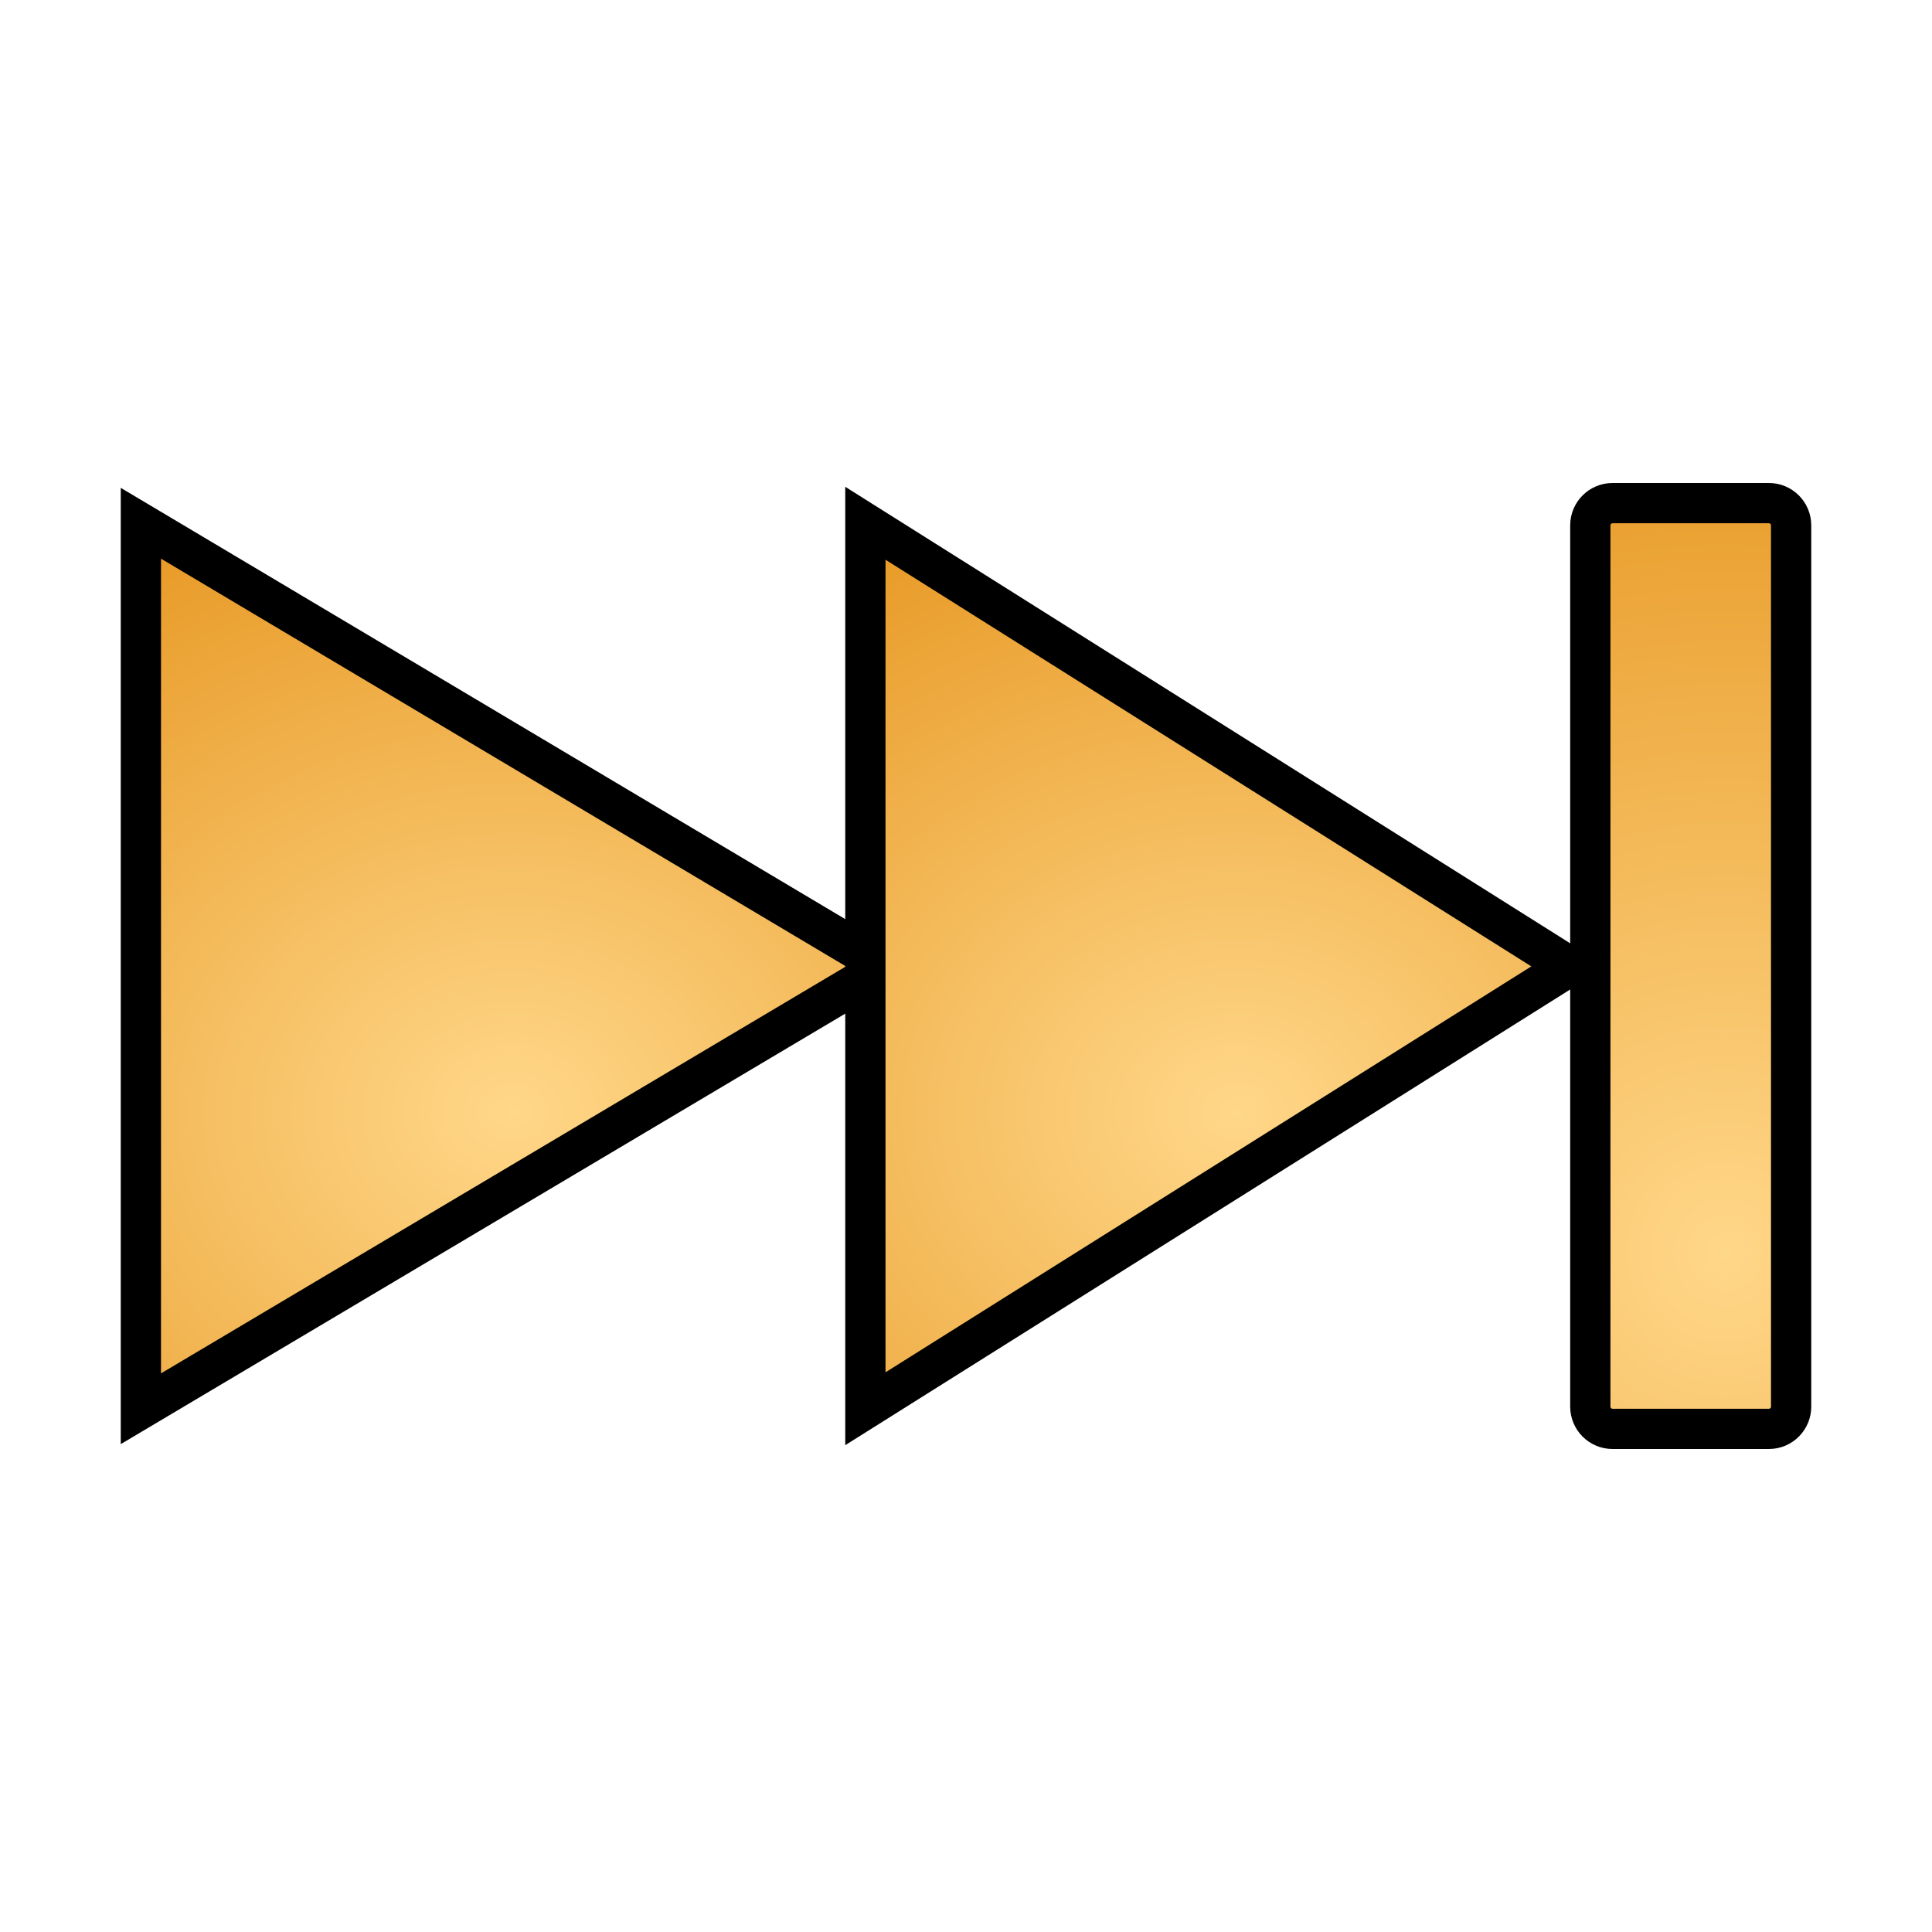
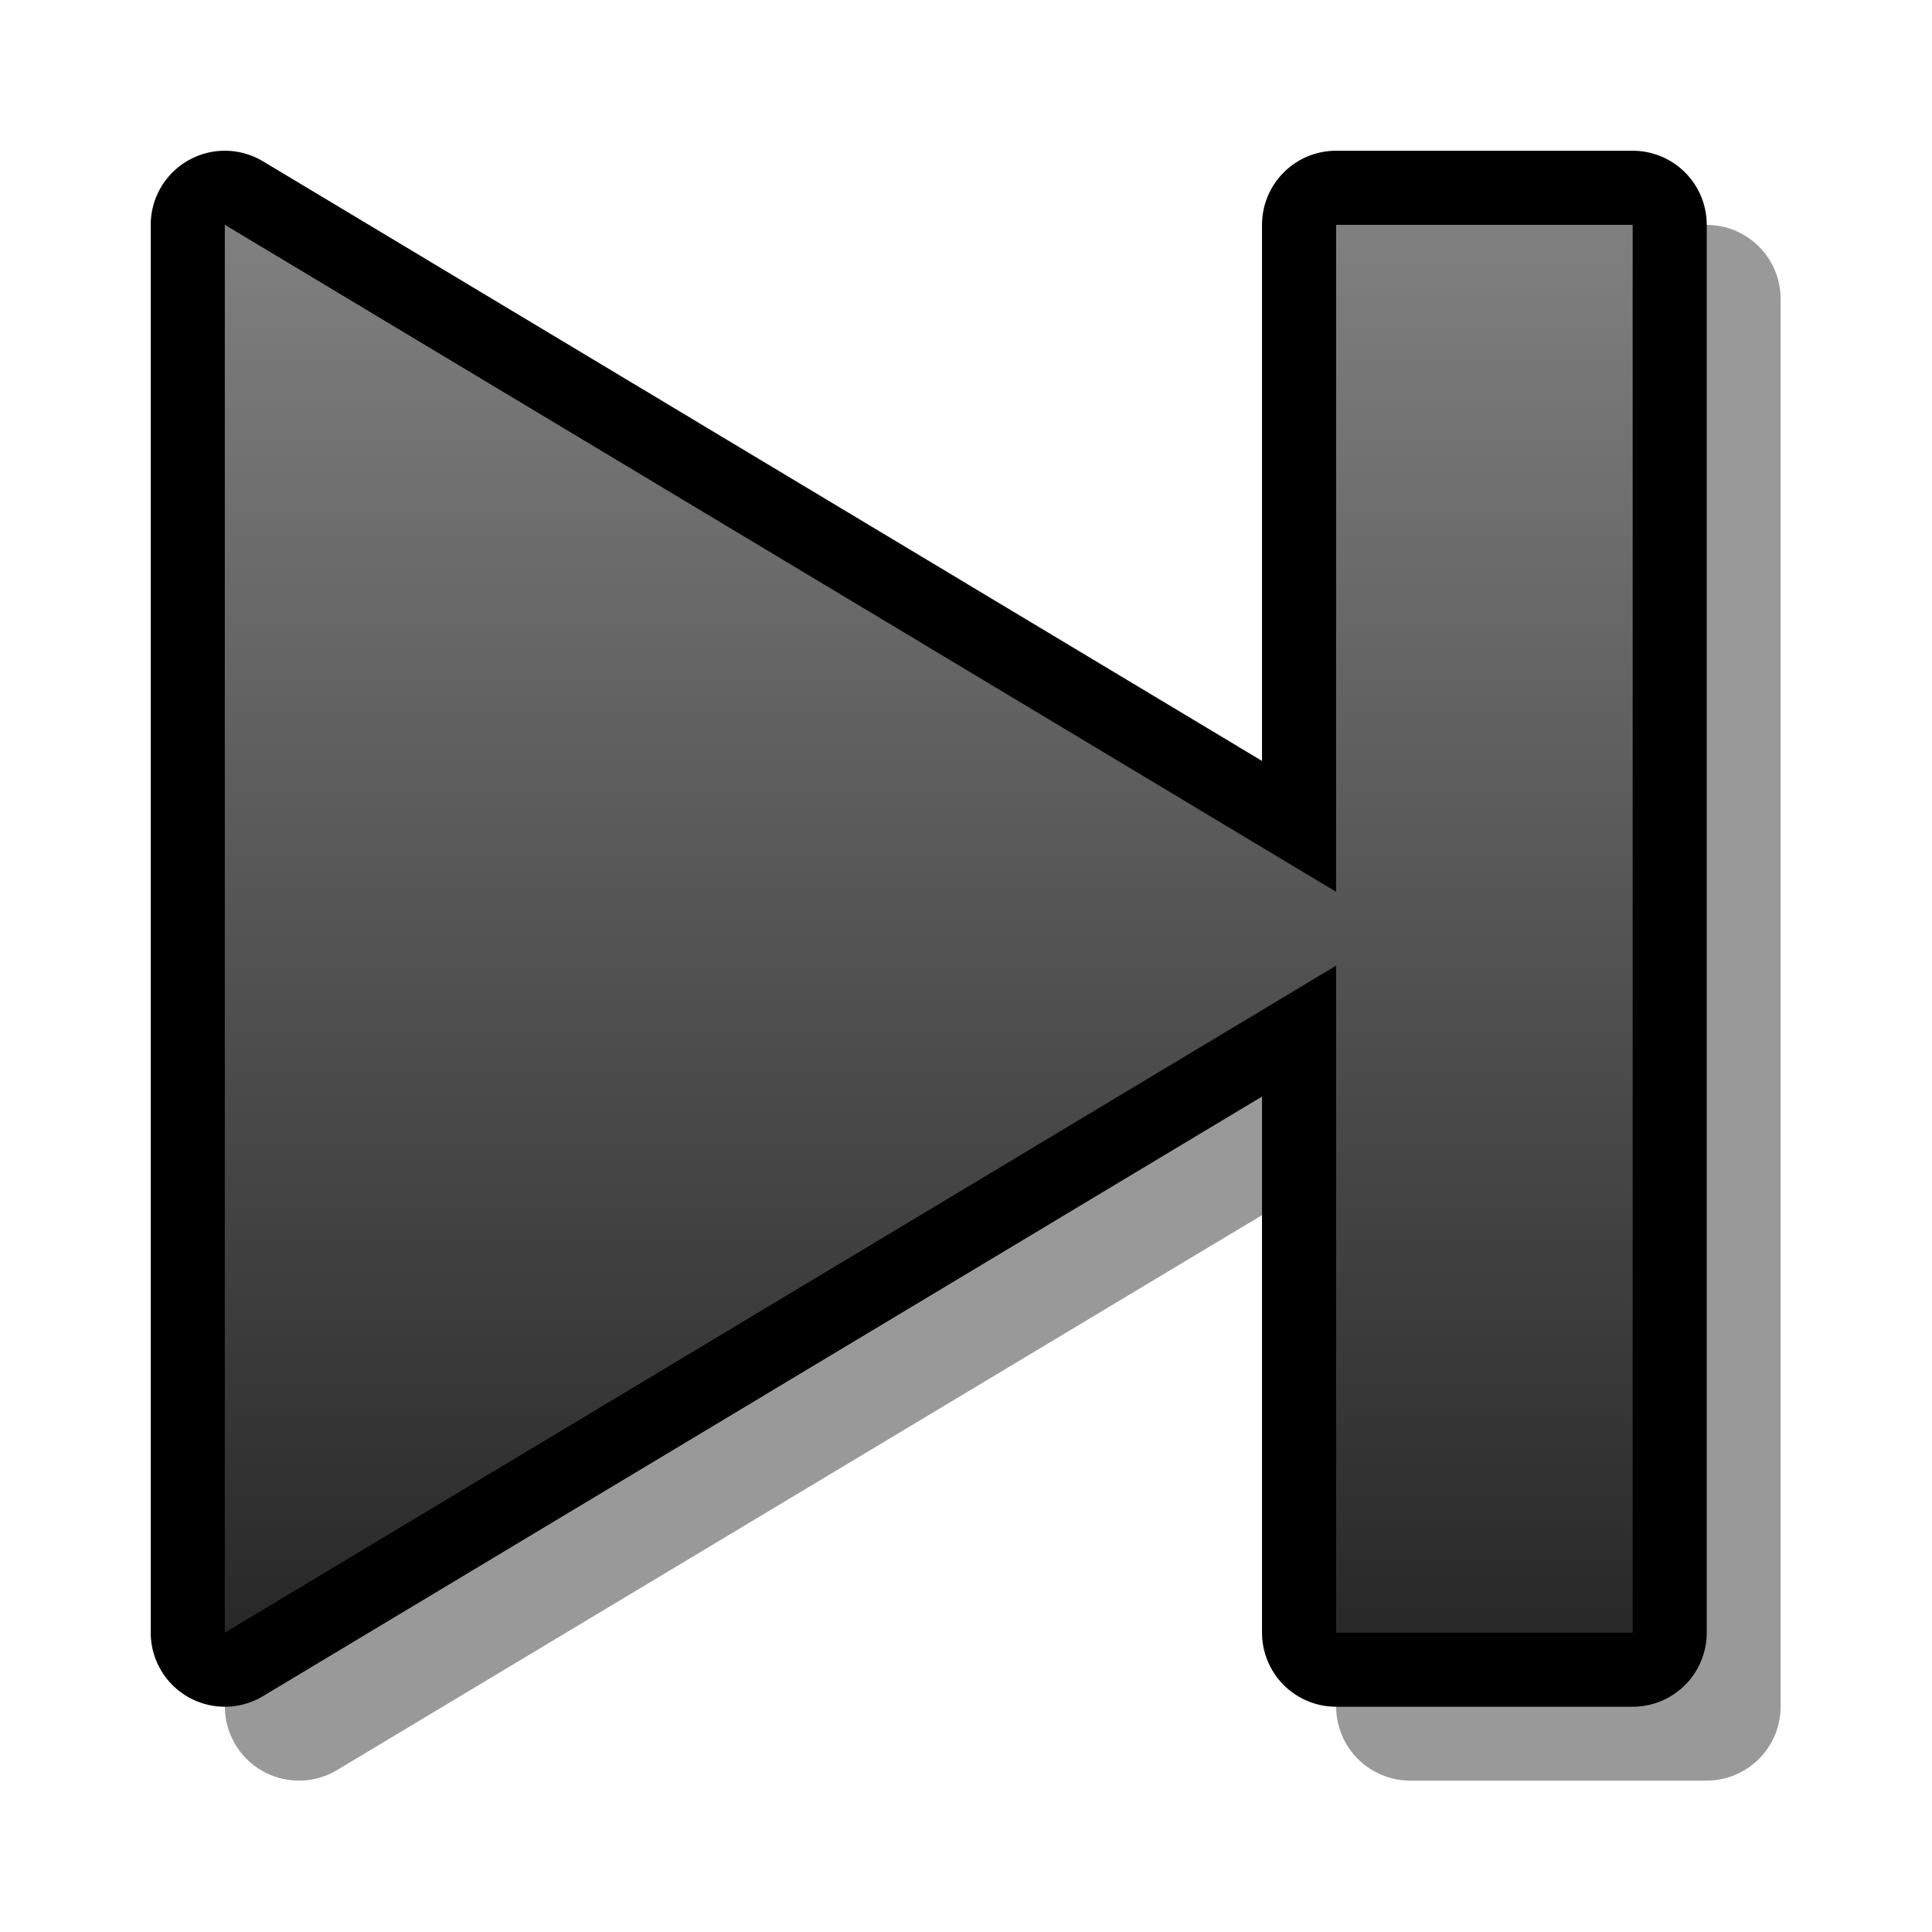
- <svg xmlns="http://www.w3.org/2000/svg" xmlns:xlink="http://www.w3.org/1999/xlink" width="48" height="48" id="svg7854" version="1.0">
-   <defs id="defs7856">
-     <linearGradient id="linearGradient7577">
-       <stop style="stop-color:#000000;stop-opacity:0.314;" offset="0" id="stop7579" />
-       <stop style="stop-color:#ffffff;stop-opacity:1" offset="1" id="stop7581" />
+ <svg xmlns="http://www.w3.org/2000/svg" version="1.1" width="64" height="64" color-interpolation="linearRGB">
+   <g>
+     <path style="fill:none; stroke:#000000; stroke-opacity:0.4; stroke-width:5.636; stroke-linecap:round; stroke-linejoin:round" d="M48.9 6.63V31.99L6.63 6.63V60.17L48.9 34.81V60.17H60.17V6.63H48.9z" transform="matrix(0.8709,0,0,0.8709,4.129,4.129)" />
+     <path style="fill:none; stroke:#000000; stroke-width:5.636; stroke-linecap:round; stroke-linejoin:round" d="M46.08 3.81V29.18L3.81 3.81V57.36L46.08 31.99V57.36H57.36V3.81H46.08z" transform="matrix(0.8709,0,0,0.8709,4.129,4.129)" />
+     <linearGradient id="gradient0" gradientUnits="userSpaceOnUse" x1="181.35" y1="3.8" x2="181.35" y2="57.36">
+       <stop offset="0" stop-color="#808080" />
+       <stop offset="1" stop-color="#282828" />
    </linearGradient>
-     <linearGradient id="linearGradient7305">
-       <stop style="stop-color:#ffffff;stop-opacity:1" offset="0" id="stop7307" />
-       <stop id="stop7313" offset="0.21" style="stop-color:#ffffff;stop-opacity:0;" />
-       <stop style="stop-color:#ffffff;stop-opacity:0.811;" offset="0.349" id="stop7329" />
-       <stop id="stop7321" offset="0.429" style="stop-color:#ffffff;stop-opacity:0;" />
-       <stop style="stop-color:#ffffff;stop-opacity:1;" offset="0.521" id="stop7323" />
-       <stop id="stop7317" offset="0.557" style="stop-color:#ffffff;stop-opacity:0;" />
-       <stop style="stop-color:#ffffff;stop-opacity:0.568;" offset="0.71" id="stop7319" />
-       <stop id="stop7416" offset="0.744" style="stop-color:#ffffff;stop-opacity:0;" />
-       <stop style="stop-color:#ffffff;stop-opacity:0" offset="1" id="stop7309" />
-     </linearGradient>
-     <radialGradient xlink:href="#gradient0" id="radialGradient7764" gradientUnits="userSpaceOnUse" gradientTransform="matrix(2.224661,0,0,2.303433,-120.6296,-41.85194)" cx="28.541" cy="31.679" fx="28.541" fy="31.679" r="12" />
-     <radialGradient xlink:href="#gradient0" id="radialGradient7766" gradientUnits="userSpaceOnUse" gradientTransform="matrix(1.881167,0,0,1.564194,82.16923,0.3959845)" cx="36.455" cy="17.415" fx="36.455" fy="17.415" r="13.552" />
-     <radialGradient xlink:href="#gradient0" id="radialGradient7768" gradientUnits="userSpaceOnUse" gradientTransform="matrix(1.881167,0,0,1.564194,82.16923,0.3959845)" cx="36.455" cy="17.415" fx="36.455" fy="17.415" r="13.552" />
-     <linearGradient id="linearGradient2790">
-       <stop id="stop2792" offset="0" style="stop-color:#edd400;stop-opacity:1" />
-       <stop id="stop2794" offset="1" style="stop-color:#fce94f;stop-opacity:1" />
-     </linearGradient>
-     <linearGradient id="linearGradient5132">
-       <stop style="stop-color:white;stop-opacity:1;" offset="0" id="stop5134" />
-       <stop style="stop-color:white;stop-opacity:0;" offset="1" id="stop5136" />
-     </linearGradient>
-     <linearGradient xlink:href="#linearGradient5132" id="linearGradient2786" gradientUnits="userSpaceOnUse" x1="21.677" y1="29.705" x2="18.072" y2="55.692" />
-     <linearGradient gradientUnits="userSpaceOnUse" y2="52.258" x2="30.695" y1="47.019" x1="30.695" id="linearGradient3170" xlink:href="#gradient0" gradientTransform="translate(-25.19528,-0.6754293)" />
-     <linearGradient xlink:href="#gradient0" id="linearGradient3223" x1="7.891" y1="23.5" x2="43" y2="23.5" gradientUnits="userSpaceOnUse" />
-     <linearGradient xlink:href="#gradient0" id="linearGradient3231" x1="8.864" y1="17.322" x2="41.66" y2="17.322" gradientUnits="userSpaceOnUse" />
-     <radialGradient r="12" fy="31.679" fx="28.541" cy="31.679" cx="28.541" gradientTransform="matrix(5.399517,0,0,2.303433,-176.1473,-41.85194)" gradientUnits="userSpaceOnUse" id="radialGradient7653" xlink:href="#gradient0" />
-     <radialGradient r="12" fy="31.679" fx="28.541" cy="31.679" cx="28.541" gradientTransform="matrix(5.399517,0,0,2.303433,-176.1473,-41.85194)" gradientUnits="userSpaceOnUse" id="radialGradient7651" xlink:href="#gradient0" />
-     <linearGradient id="linearGradient2498">
-       <stop id="stop2500" offset="0" style="stop-color:#ffffff;stop-opacity:1" />
-       <stop style="stop-color:#ffffff;stop-opacity:0;" offset="0.21" id="stop2502" />
-       <stop id="stop2504" offset="0.349" style="stop-color:#ffffff;stop-opacity:0.811;" />
-       <stop style="stop-color:#ffffff;stop-opacity:0;" offset="0.429" id="stop2506" />
-       <stop id="stop2508" offset="0.521" style="stop-color:#ffffff;stop-opacity:1;" />
-       <stop style="stop-color:#ffffff;stop-opacity:0;" offset="0.557" id="stop2510" />
-       <stop id="stop2512" offset="0.71" style="stop-color:#ffffff;stop-opacity:0.568;" />
-       <stop style="stop-color:#ffffff;stop-opacity:0;" offset="0.744" id="stop2514" />
-       <stop id="stop2516" offset="1" style="stop-color:#ffffff;stop-opacity:0" />
-     </linearGradient>
-     <linearGradient id="linearGradient2492">
-       <stop id="stop2494" offset="0" style="stop-color:#000000;stop-opacity:0.314;" />
-       <stop id="stop2496" offset="1" style="stop-color:#ffffff;stop-opacity:1" />
-     </linearGradient>
-   </defs>
-   <g id="layer1">
-     <g id="g7113" transform="translate(100,0)">
-       <g id="g7474">
-         <rect style="fill:url(#radialGradient7764);fill-opacity:1.0;fill-rule:evenodd;stroke:#000000;stroke-width:1;stroke-linecap:round;stroke-linejoin:round;stroke-miterlimit:4;stroke-dasharray:none;stroke-dashoffset:0.7;stroke-opacity:1" id="rect7623" width="4.989" height="23" x="-60.489" y="12.5" rx="0.552" ry="0.552" />
-         <g id="g8003" transform="translate(-238,0)">
-           <path id="path8005" d="M 141.5,35 L 141.5,13 L 159.996,24.01 L 141.5,35 z " style="fill:url(#radialGradient7766);fill-opacity:1.0;fill-rule:evenodd;stroke:#000000;stroke-width:1;stroke-linecap:square;stroke-linejoin:miter;stroke-miterlimit:4;stroke-dashoffset:0.7;stroke-opacity:1" />
-         </g>
-         <g id="g7999" transform="translate(-220,0)">
-           <path id="path7621" d="M 141.5,35 L 141.5,13 L 158.984,24.01 L 141.5,35 z" style="fill:url(#radialGradient7768);fill-opacity:1.0;fill-rule:evenodd;stroke:#000000;stroke-width:1;stroke-linecap:square;stroke-linejoin:miter;stroke-miterlimit:4;stroke-dashoffset:0.7;stroke-opacity:1" />
-         </g>
-       </g>
-     </g>
-     <g id="g2532" transform="translate(-32.12751,-21.24881)">
-       <g transform="translate(50,0)" id="g7104">
-         <g id="g7451" />
-         <g transform="translate(-80.1629,-19.15023)" id="g2464">
-           <g id="g2776" transform="matrix(-1,0,0,1,45.9611,0)" style="fill:#ffcc00" />
-           <g id="g4" transform="matrix(1,0,0,-1,-25.19528,56.31457)">
-             <linearGradient id="gradient0" gradientUnits="userSpaceOnUse" x1="38.7" y1="-24.7" x2="56.68" y2="-18.55">
-               <stop offset="0" stop-color="#ffd789" id="stop17" />
-               <stop offset="1" stop-color="#e08606" id="stop19" />
-             </linearGradient>
-             <linearGradient id="gradient1" gradientUnits="userSpaceOnUse" x1="59.51" y1="-20.74" x2="87.12" y2="7.01">
-               <stop offset="0" stop-color="#ffbf44" id="stop24" />
-               <stop offset="1" stop-color="#ff9806" id="stop26" />
-             </linearGradient>
-           </g>
-         </g>
-       </g>
-     </g>
+     <path style="fill:url(#gradient0)" d="M46.08 3.81V29.18L3.81 3.81V57.36L46.08 31.99V57.36H57.36V3.81H46.08z" transform="matrix(0.8709,0,0,0.8709,4.129,4.129)" />
  </g>
</svg>
